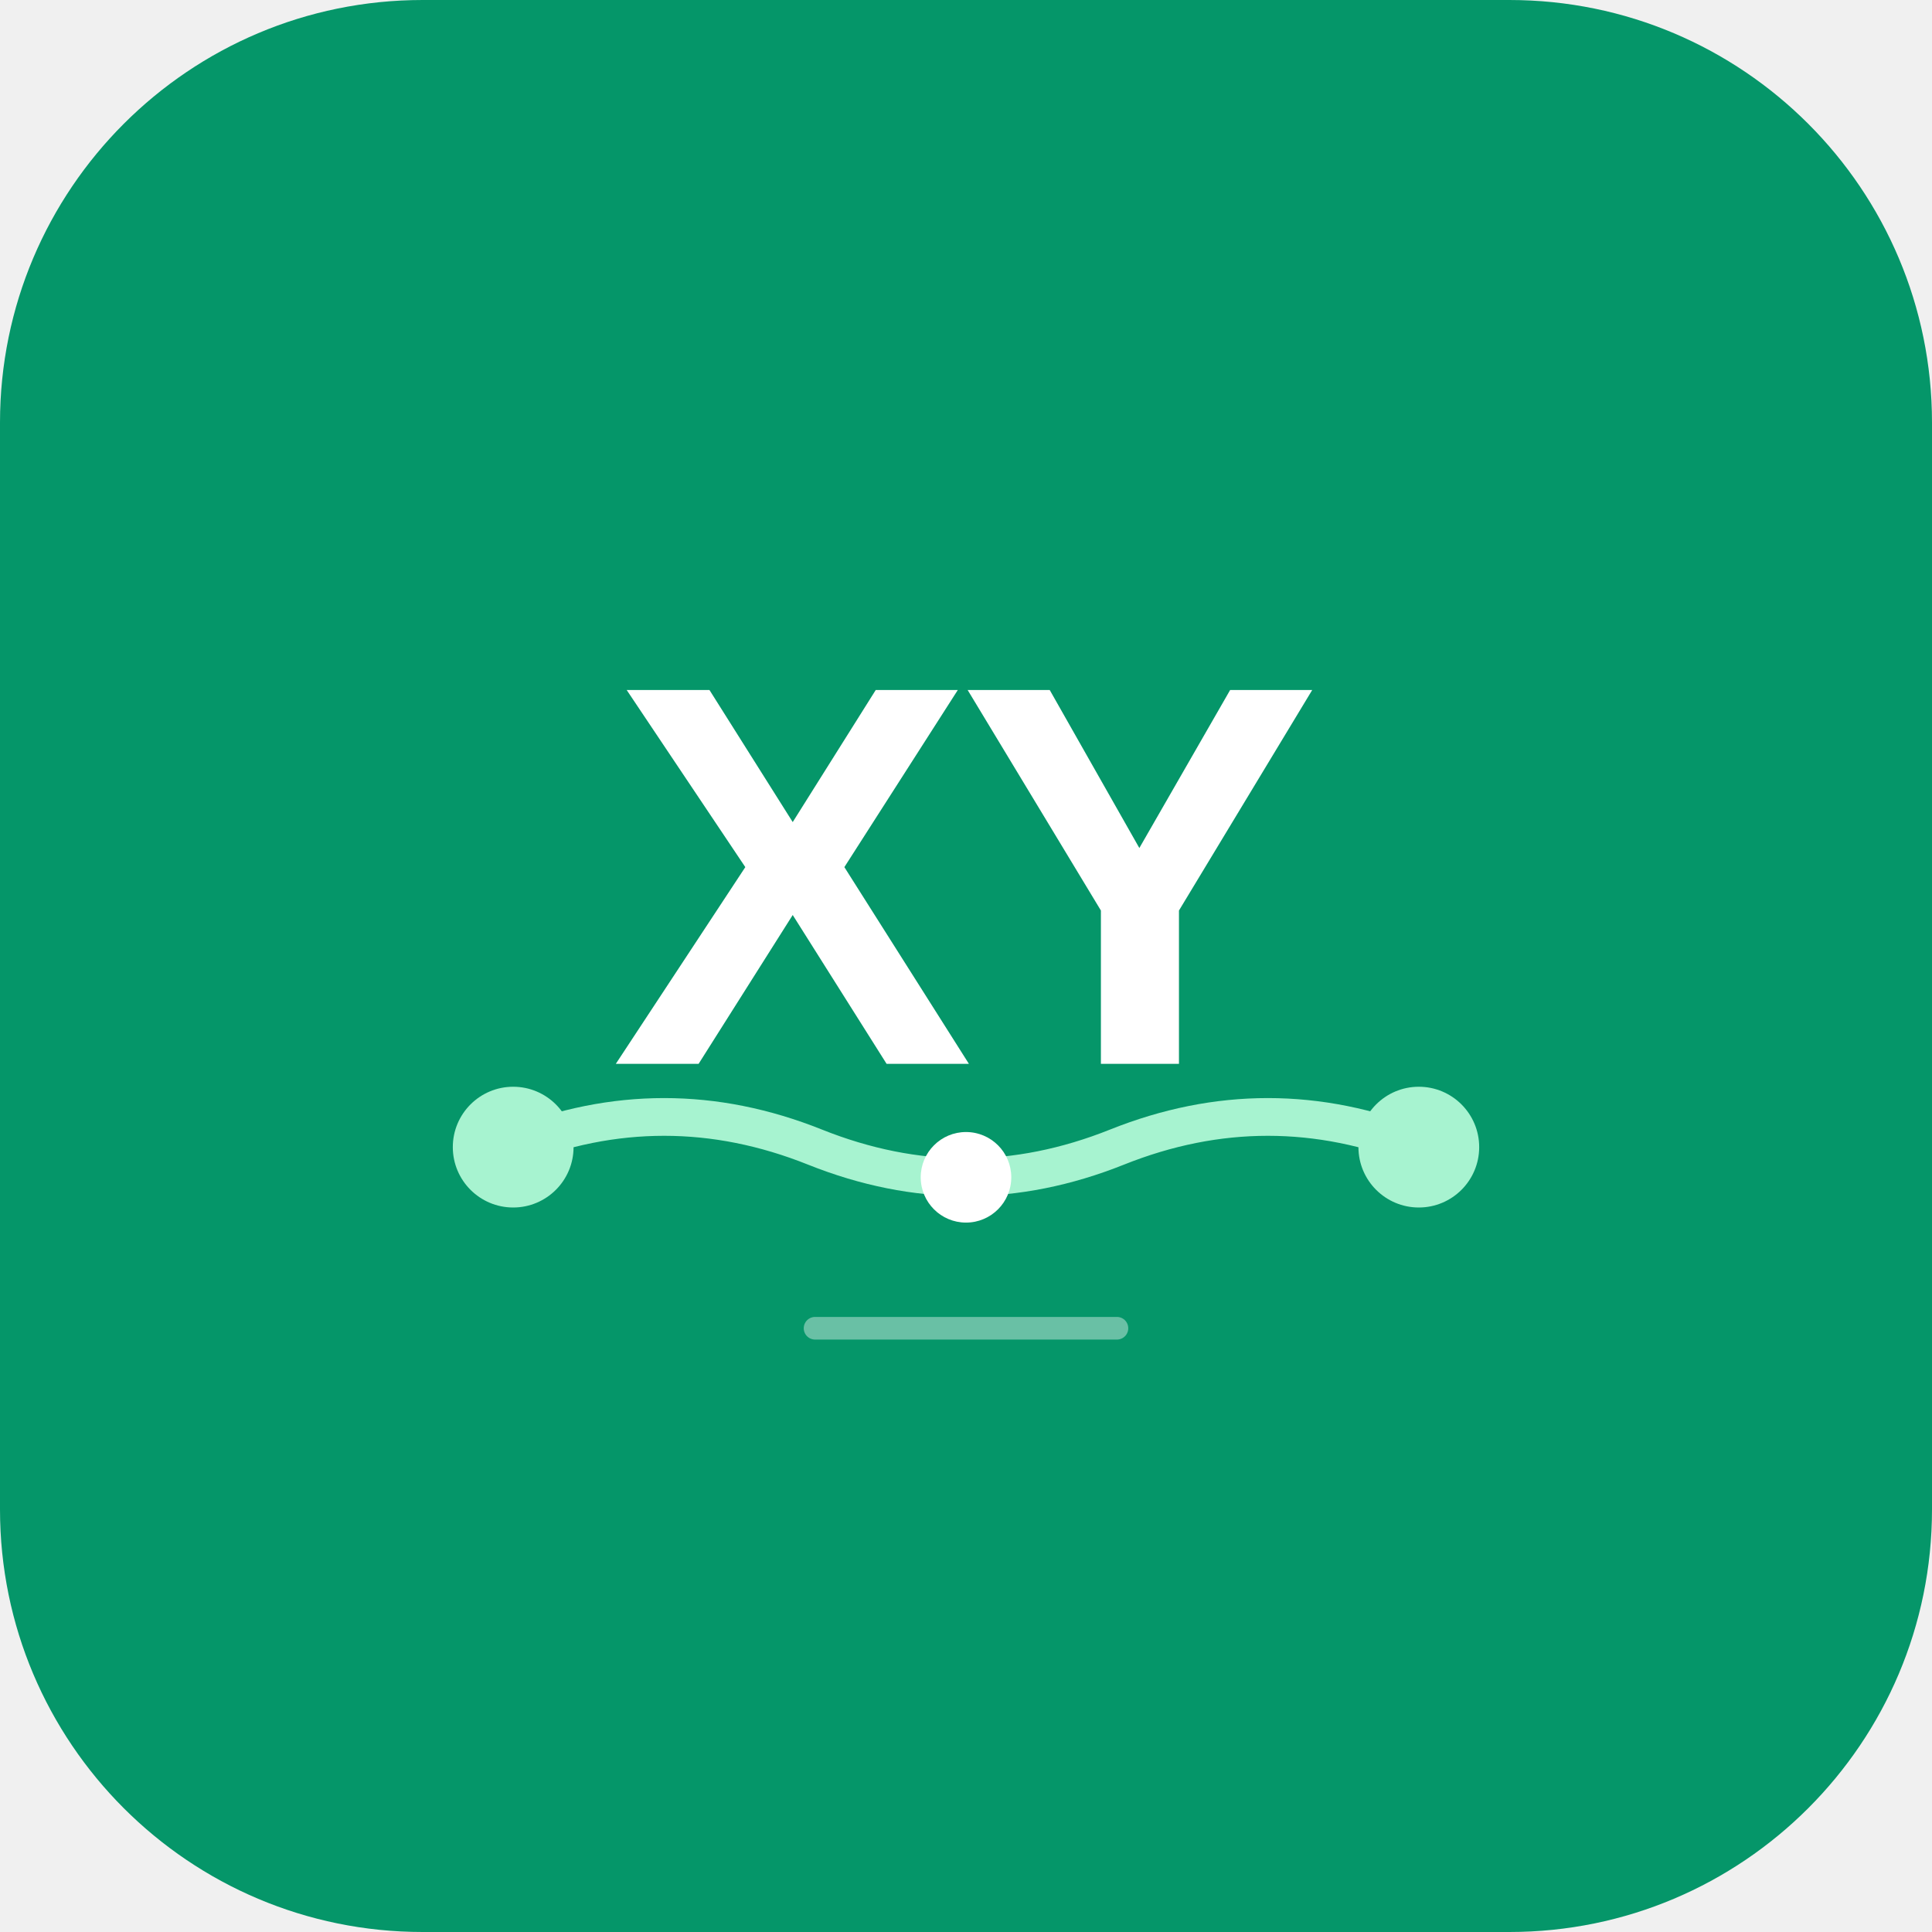
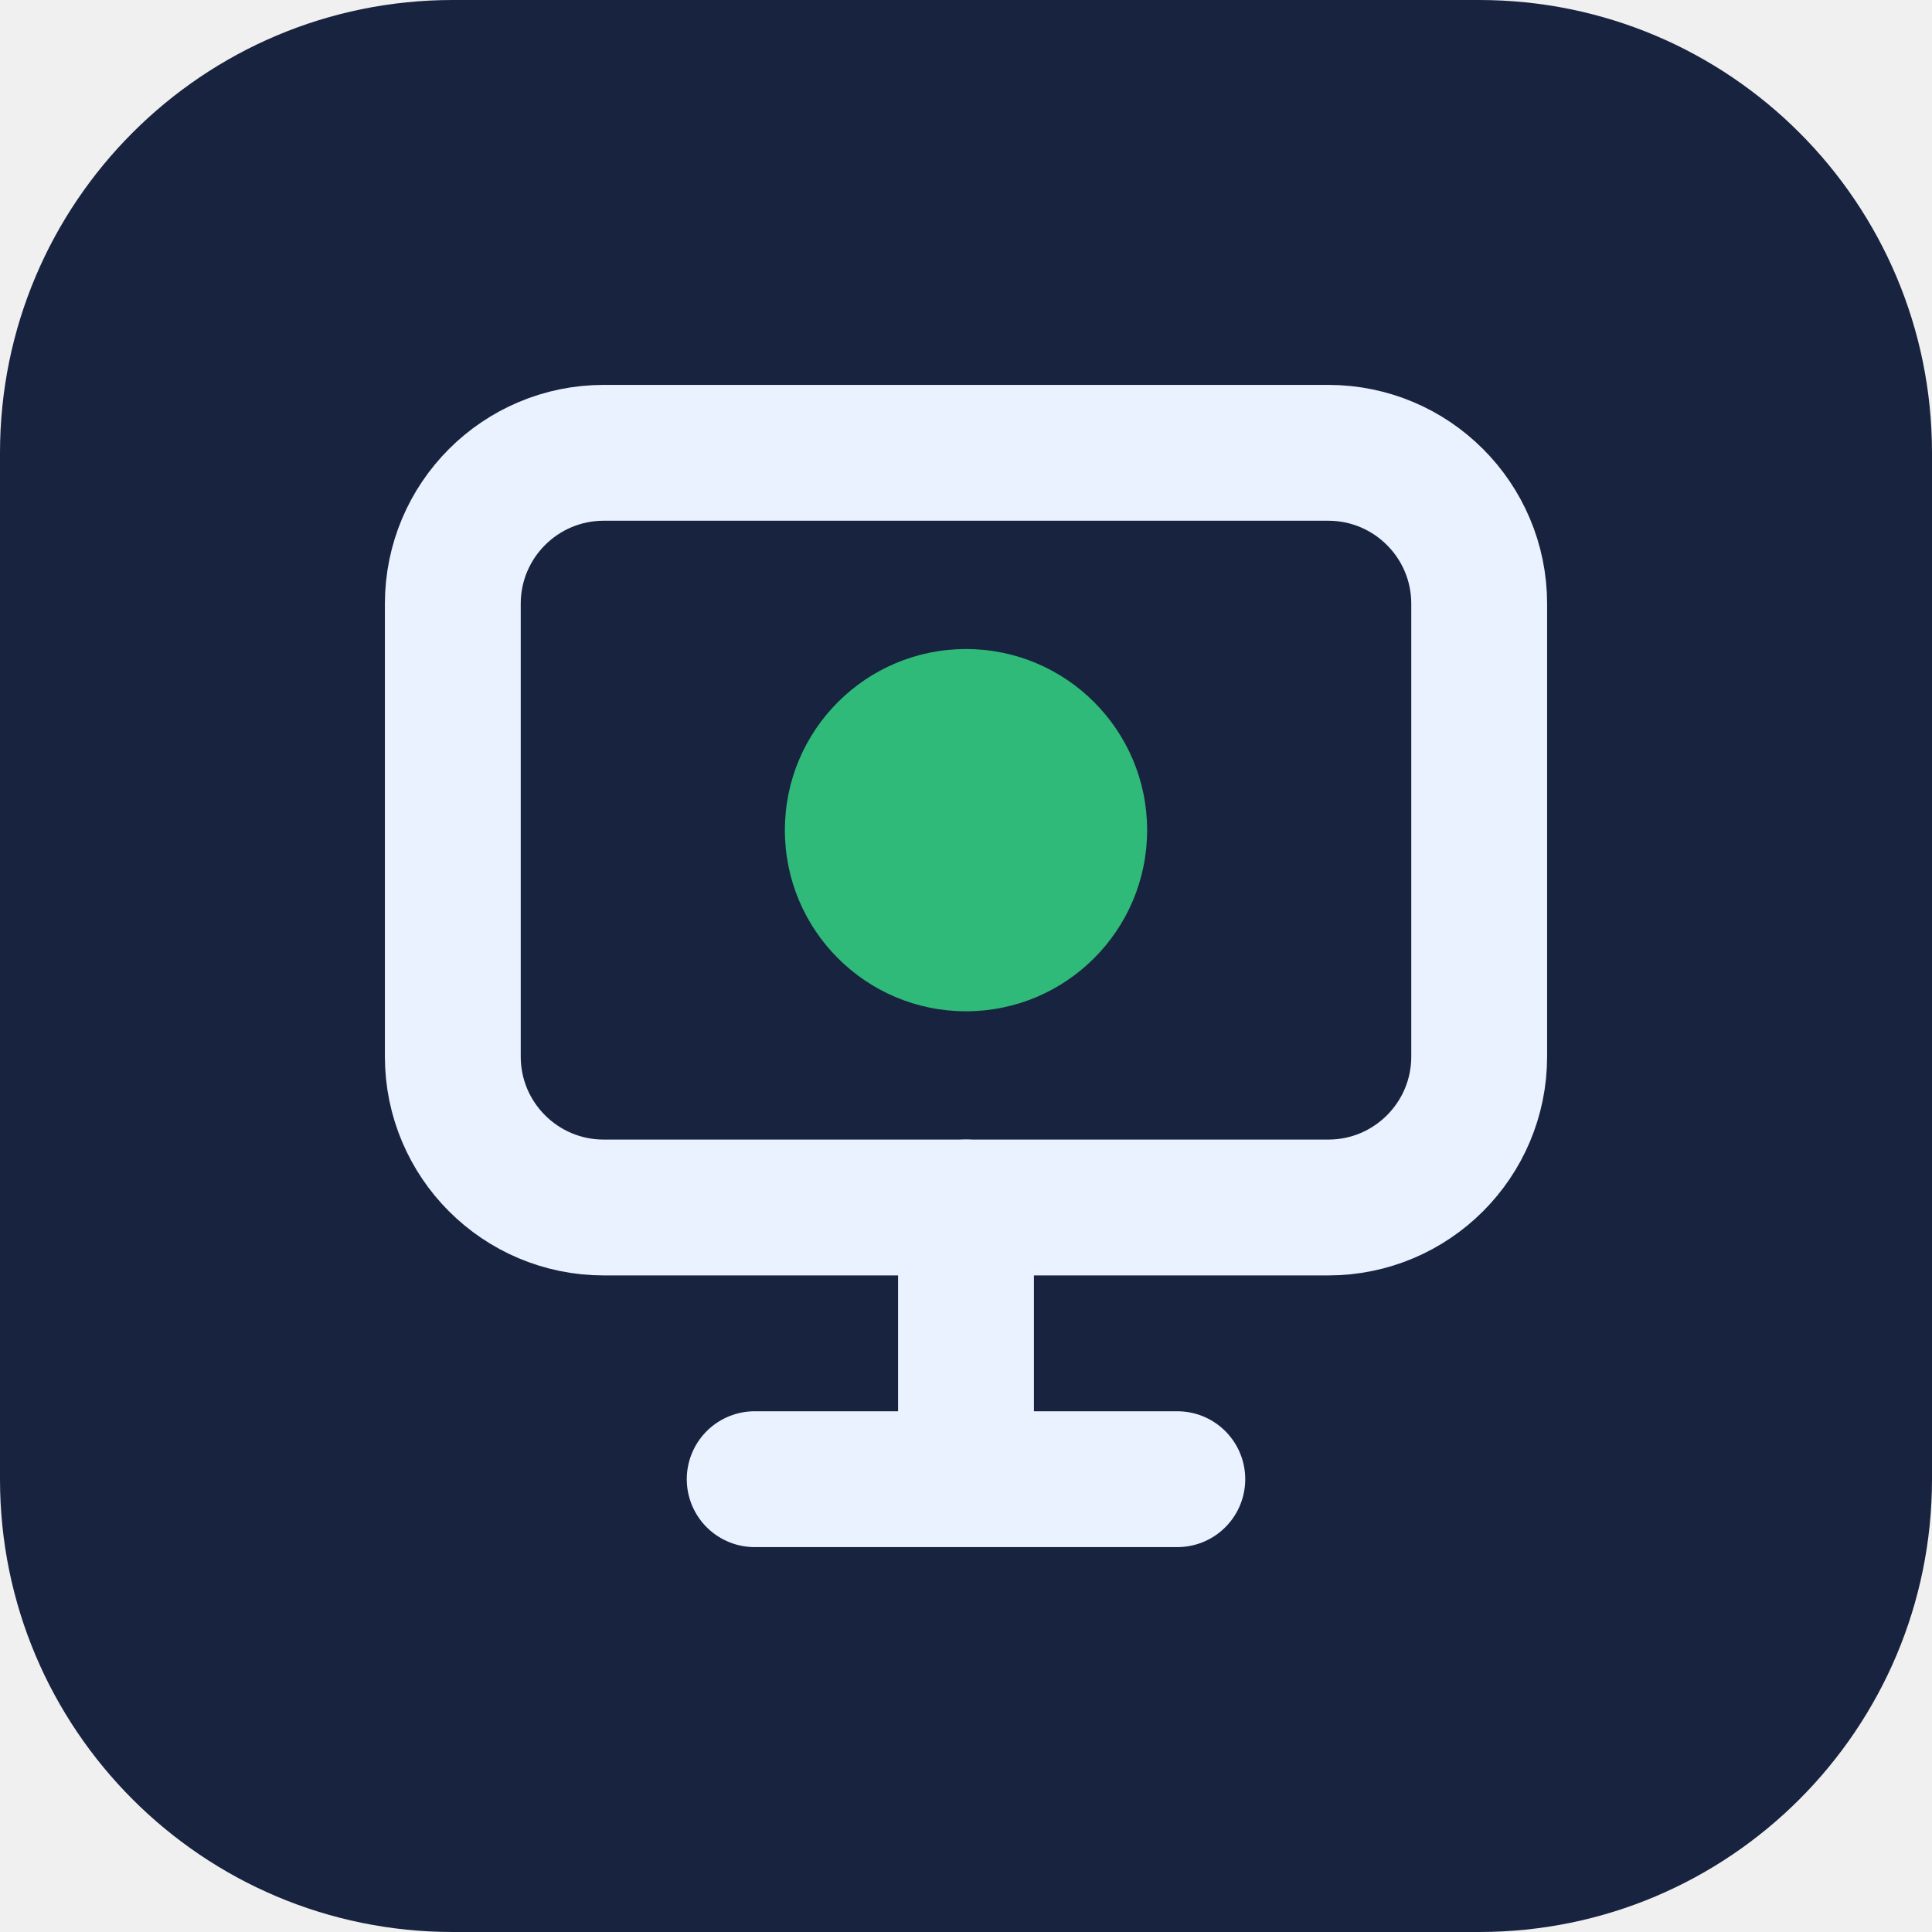
- <svg xmlns="http://www.w3.org/2000/svg" width="128" height="128" viewBox="0 0 128 128">
-   <rect width="128" height="128" rx="28" fill="#059669" />
-   <text x="64" y="58" text-anchor="middle" dominant-baseline="central" font-family="Arial,Helvetica,sans-serif" font-size="36" font-weight="700" fill="#fff" letter-spacing="-1">XY</text>
-   <path d="M34 76 Q44 72, 54 76 Q64 80, 74 76 Q84 72, 94 76" fill="none" stroke="#A7F3D0" stroke-width="2.5" stroke-linecap="round" />
-   <circle cx="34" cy="76" r="4" fill="#A7F3D0" />
-   <circle cx="94" cy="76" r="4" fill="#A7F3D0" />
-   <circle cx="64" cy="78" r="3" fill="#fff" />
-   <line x1="54" y1="88" x2="74" y2="88" stroke="#fff" stroke-width="1.5" stroke-linecap="round" opacity="0.4" />
+ <svg xmlns="http://www.w3.org/2000/svg" viewBox="0 0 64 64">
+   <rect width="64" height="64" rx="15" fill="#18233F" />
+   <rect x="15" y="15" width="34" height="25" rx="5" fill="none" stroke="#EAF1FF" stroke-width="4.5" />
+   <circle cx="32" cy="27.5" r="6" fill="#2FBA79" />
+   <path d="M25 49 h14 M32 40 v9" stroke="#EAF1FF" stroke-width="4.5" stroke-linecap="round" />
</svg>
